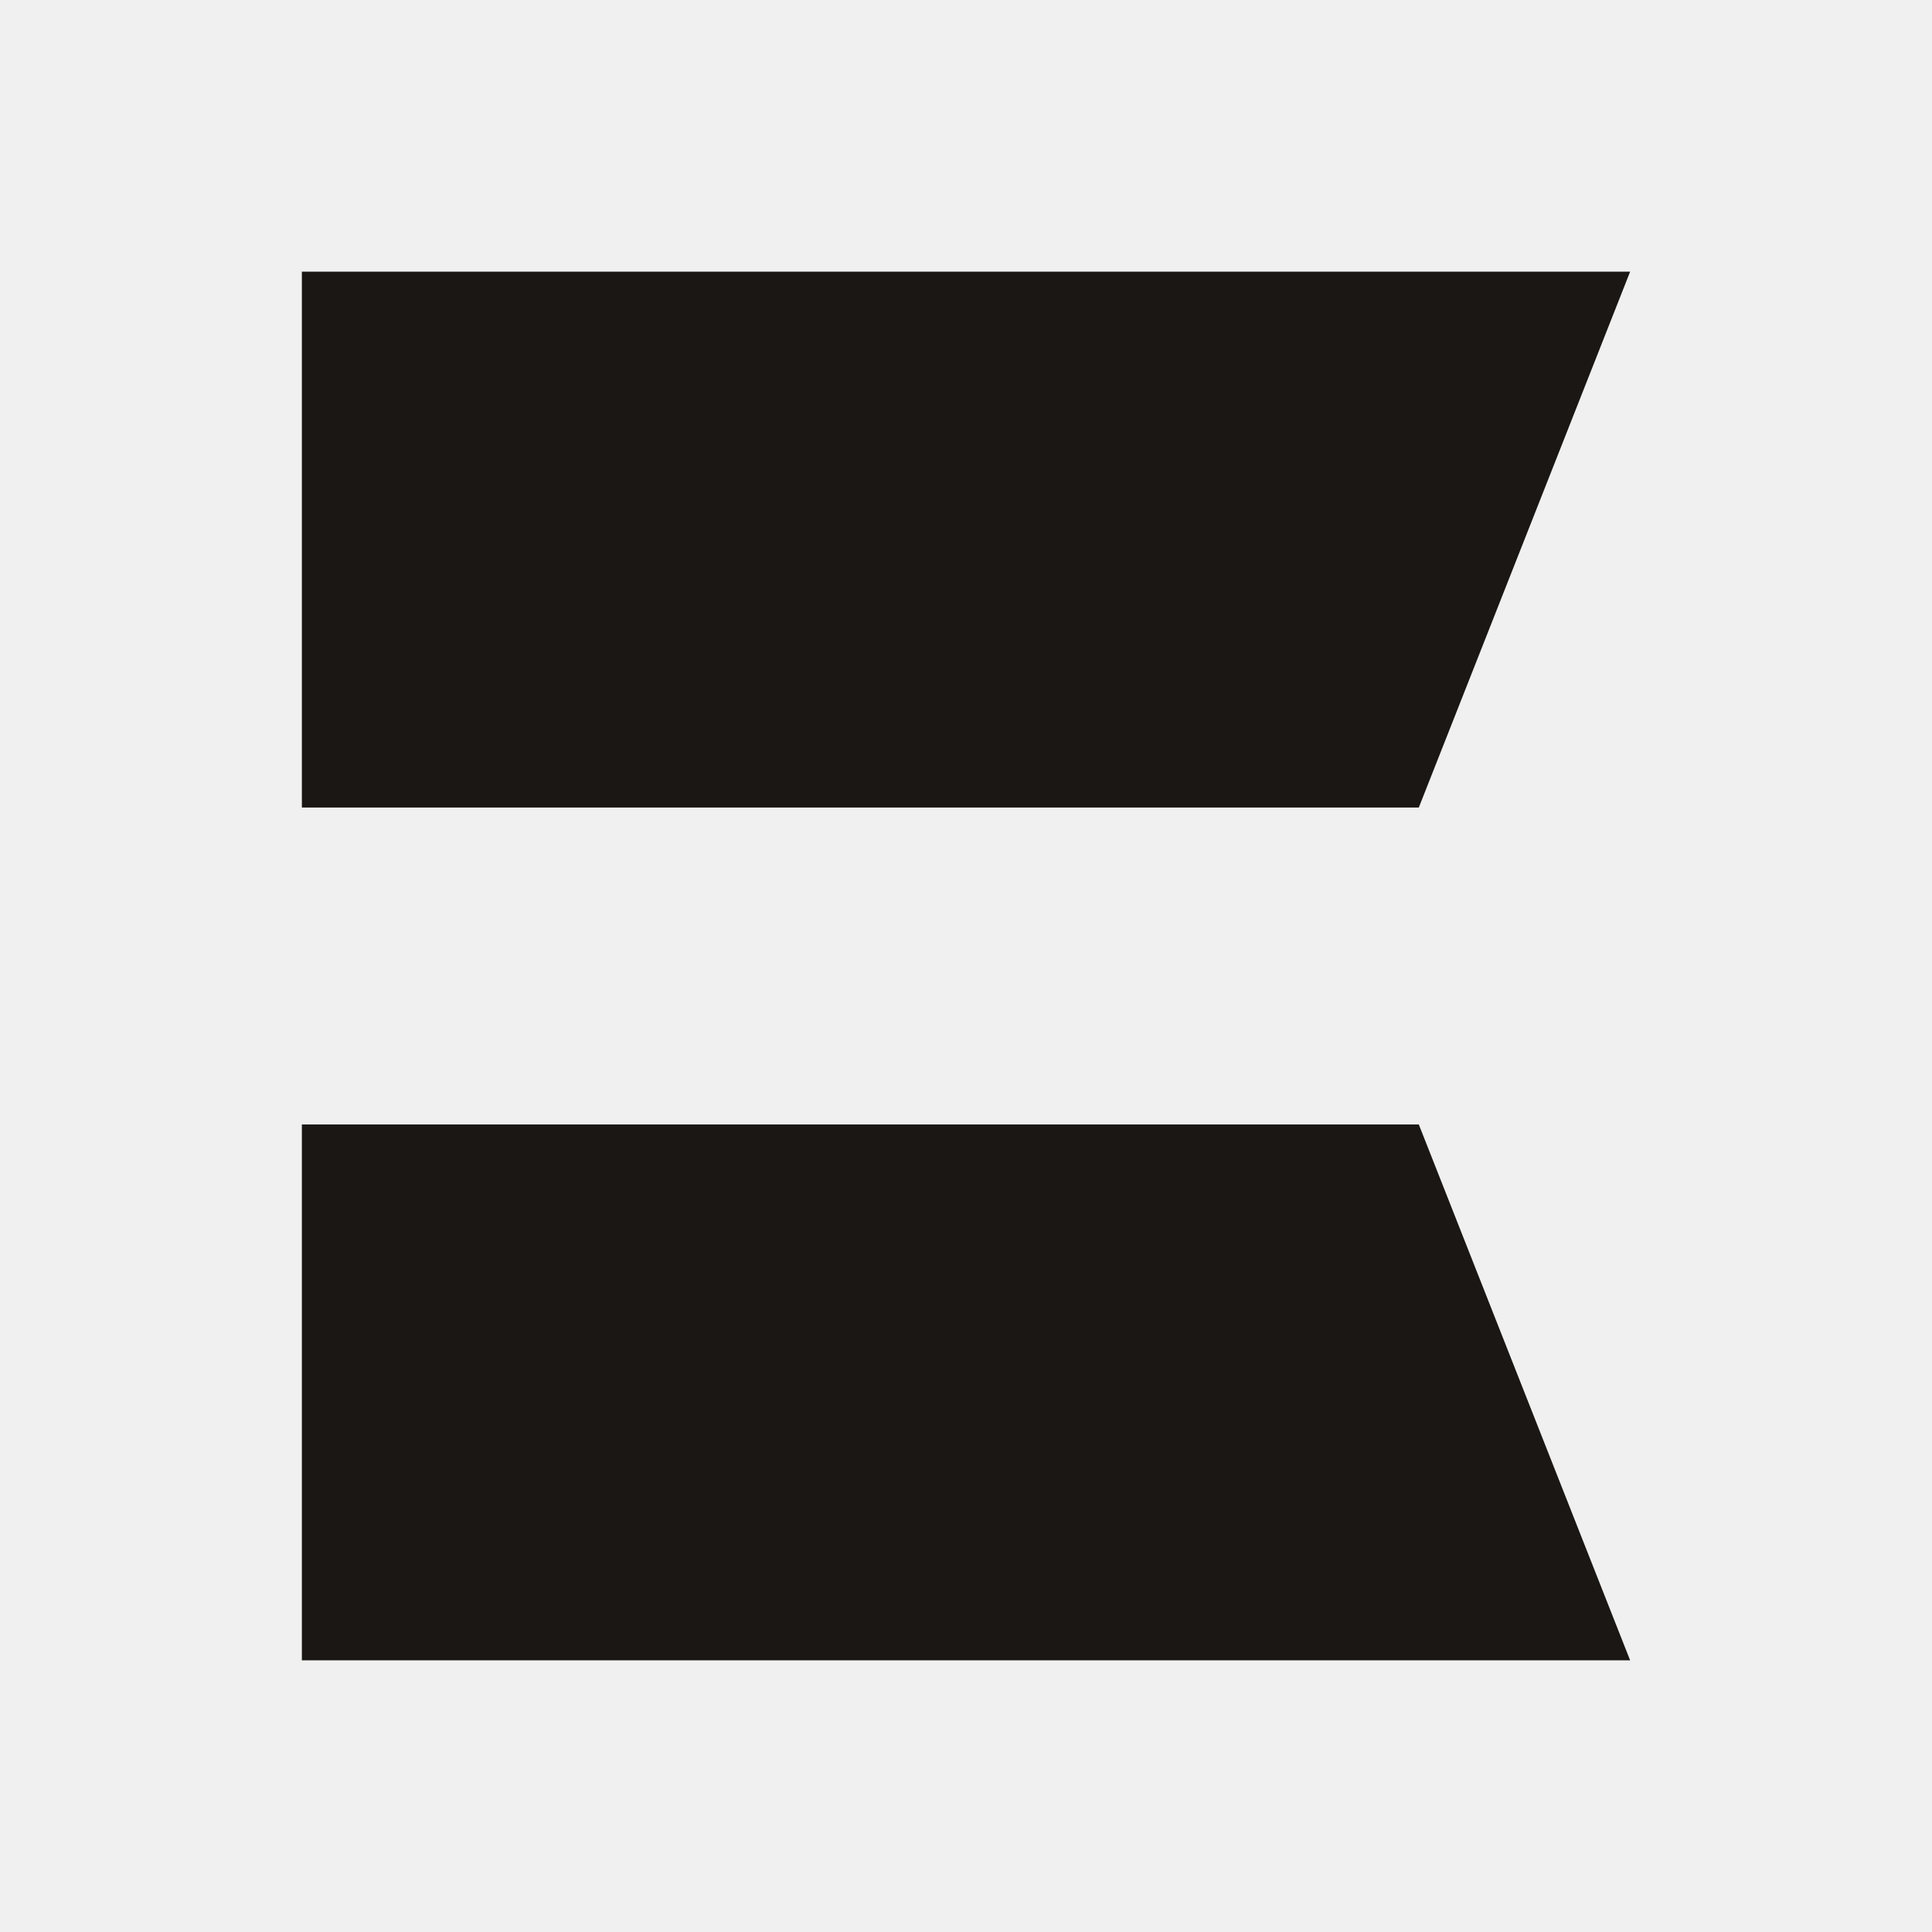
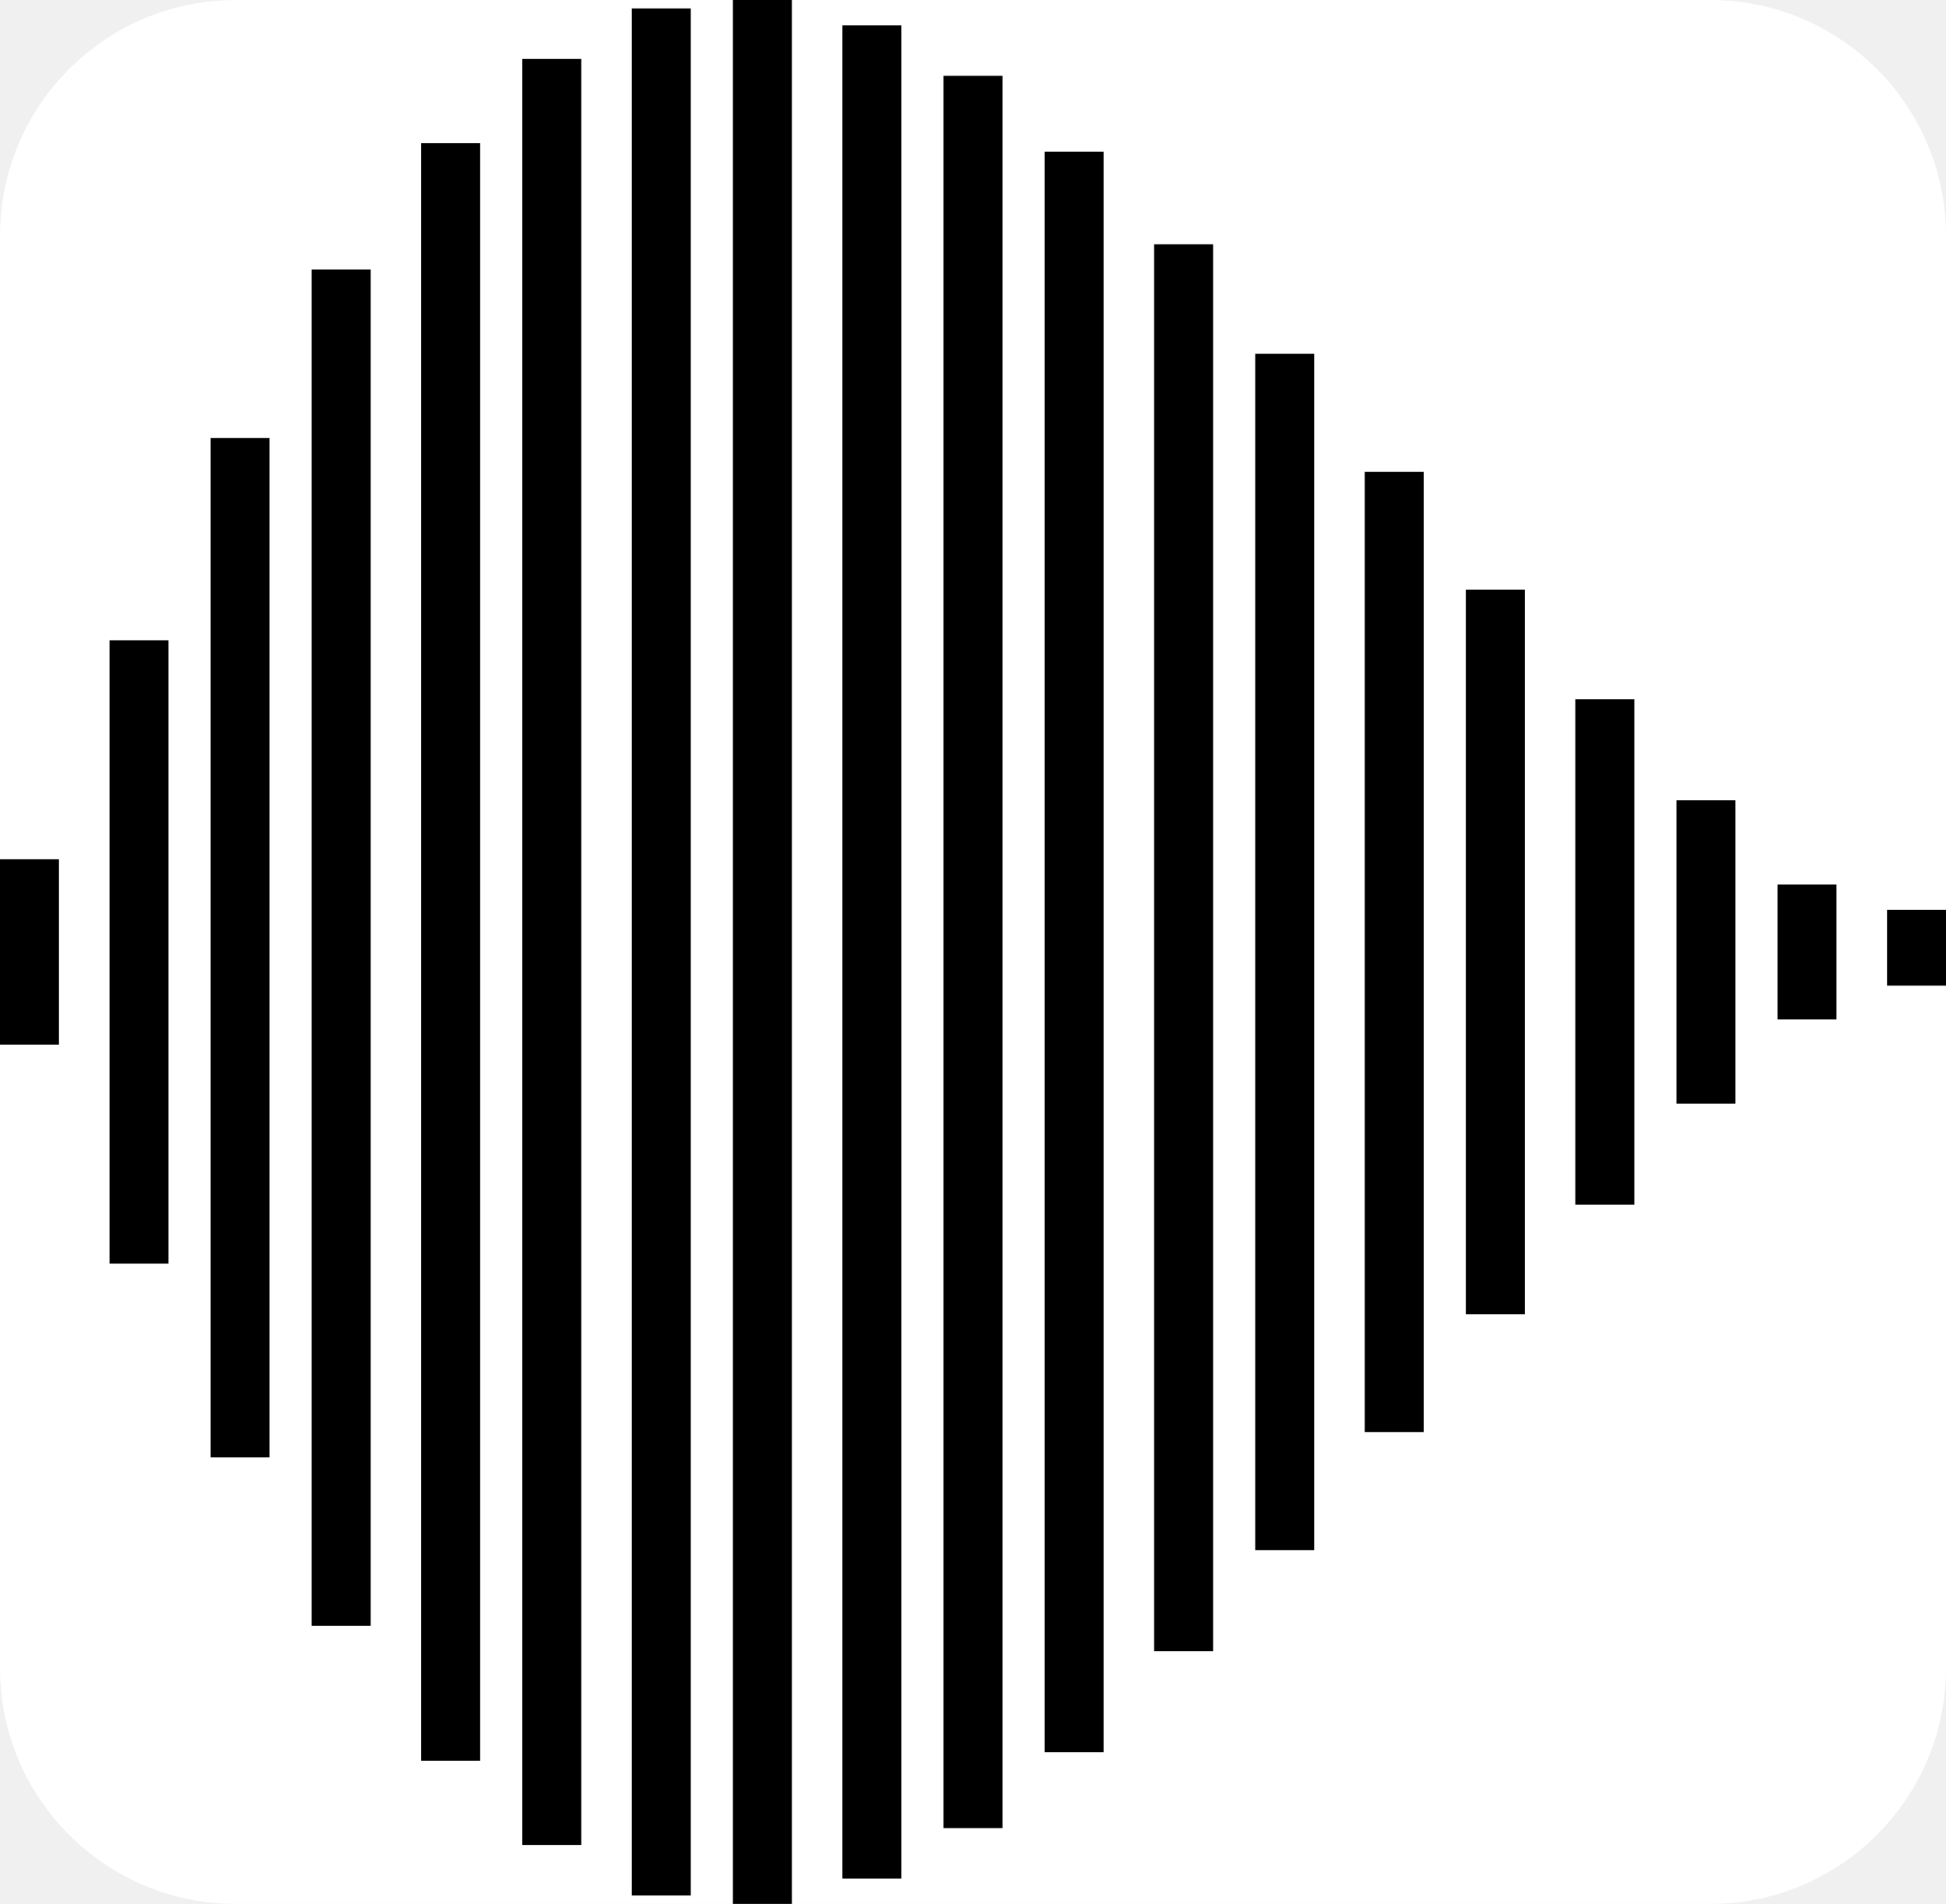
- <svg xmlns="http://www.w3.org/2000/svg" viewBox="0 0 256 256">
-   <polygon points="40,36 216,36 188,107 40,107" fill="#1a1714" />
-   <polygon points="40,149 188,149 216,220 40,220" fill="#1a1714" />
+ <svg xmlns="http://www.w3.org/2000/svg" viewBox="0 0 231 226" role="img" aria-label="FORMA spectrogram">
+   <rect width="231" height="226" rx="28" fill="#fff" />
+   <g fill="#000">
+     <rect x="0" y="102" width="7" height="22" />
+     <rect x="13" y="76" width="7" height="74" />
+     <rect x="25" y="52" width="7" height="121" />
+     <rect x="37" y="32" width="7" height="161" />
+     <rect x="50" y="17" width="7" height="192" />
+     <rect x="62" y="7" width="7" height="212" />
+     <rect x="75" y="1" width="7" height="224" />
+     <rect x="87" y="0" width="7" height="226" />
+     <rect x="100" y="3" width="7" height="220" />
+     <rect x="112" y="9" width="7" height="208" />
+     <rect x="124" y="18" width="7" height="190" />
+     <rect x="137" y="29" width="7" height="167" />
+     <rect x="149" y="42" width="7" height="142" />
+     <rect x="162" y="56" width="7" height="114" />
+     <rect x="174" y="70" width="7" height="86" />
+     <rect x="187" y="83" width="7" height="60" />
+     <rect x="199" y="95" width="7" height="36" />
+     <rect x="211" y="105" width="7" height="16" />
+     <rect x="224" y="108" width="7" height="9" />
+   </g>
</svg>
